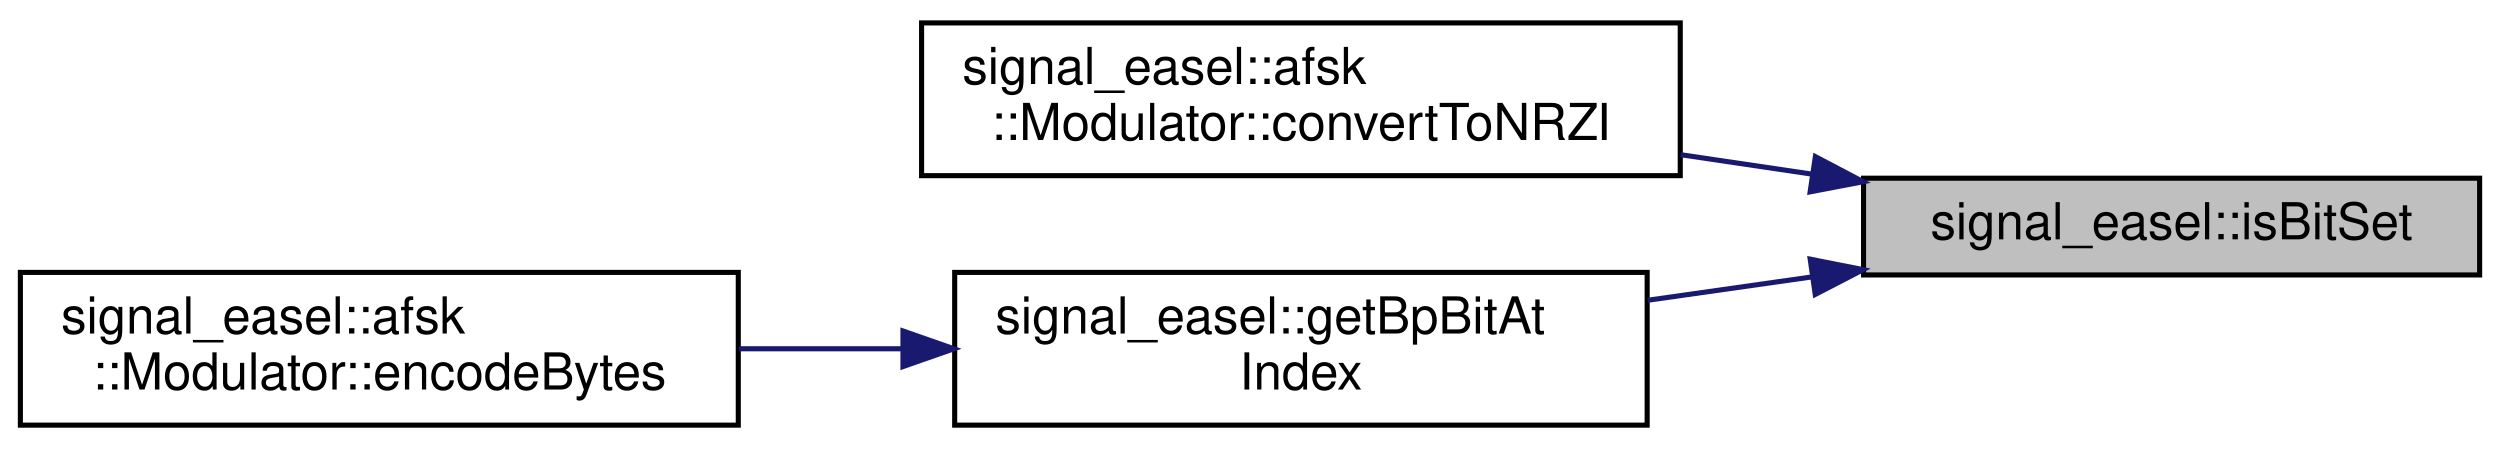
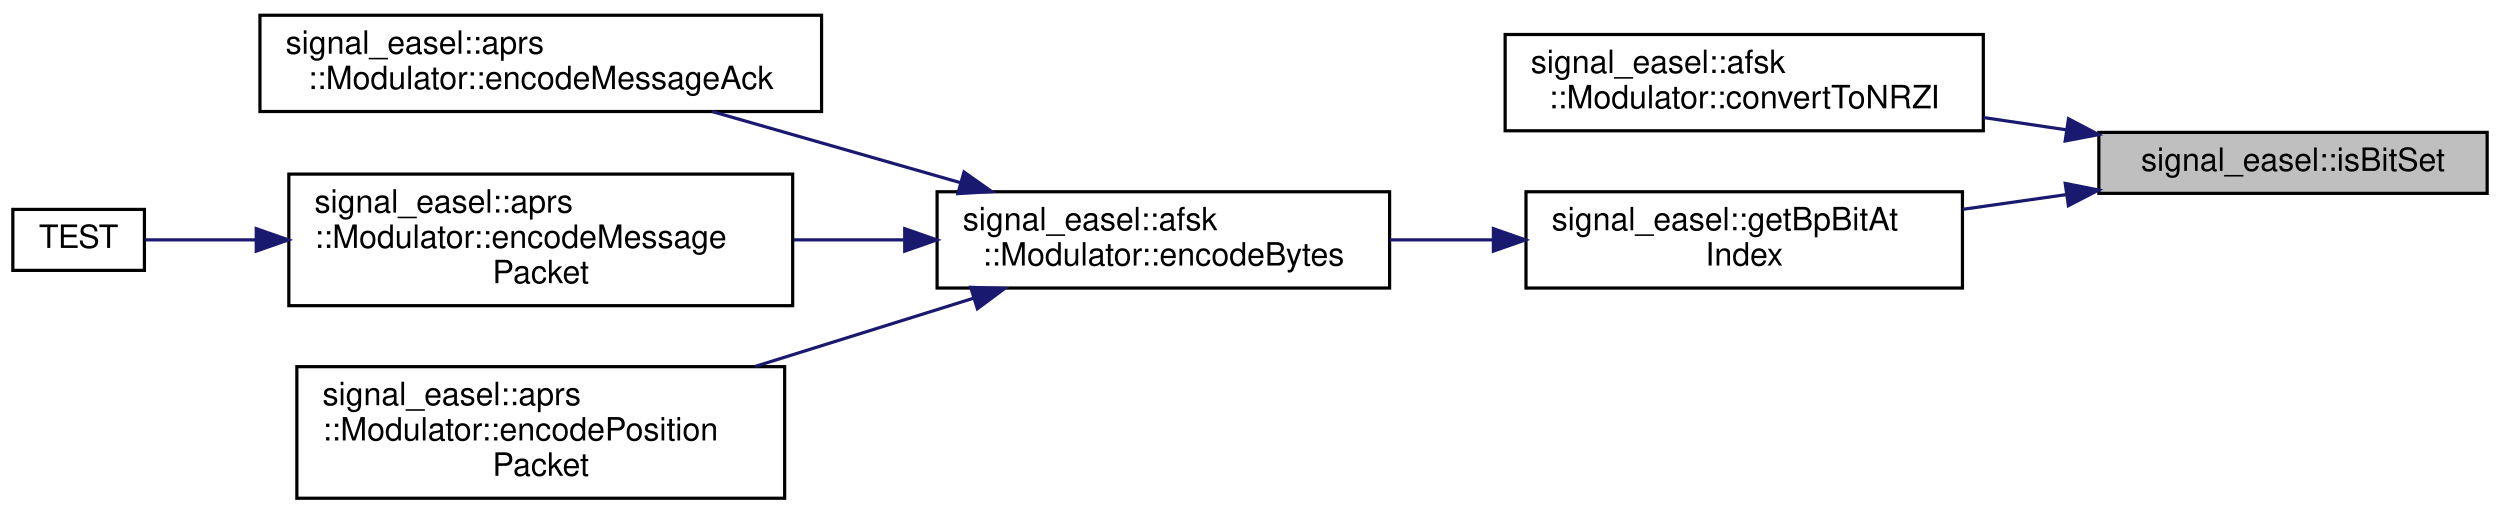
- <svg xmlns="http://www.w3.org/2000/svg" xmlns:xlink="http://www.w3.org/1999/xlink" width="491pt" height="88pt" viewBox="0.00 0.00 491.00 88.00">
-   <g id="graph0" class="graph" transform="scale(1 1) rotate(0) translate(4 84)">
+ <svg xmlns="http://www.w3.org/2000/svg" xmlns:xlink="http://www.w3.org/1999/xlink" width="779pt" height="160pt" viewBox="0.00 0.00 779.00 159.50">
+   <g id="graph0" class="graph" transform="scale(1 1) rotate(0) translate(4 155.5)">
    <g id="node1" class="node">
      <g id="a_node1">
        <a xlink:title="For reading a byte MSB first.">
-           <polygon fill="#bfbfbf" stroke="black" points="362,-30 362,-49 483,-49 483,-30 362,-30" />
-           <text text-anchor="middle" x="422.5" y="-37" font-family="Helvetica,sans-Serif" font-size="10.00">signal_easel::isBitSet</text>
+           <polygon fill="#bfbfbf" stroke="black" points="650,-95.5 650,-114.5 771,-114.5 771,-95.5 650,-95.5" />
+           <text text-anchor="middle" x="710.5" y="-102.5" font-family="Helvetica,sans-Serif" font-size="10.00">signal_easel::isBitSet</text>
        </a>
      </g>
    </g>
    <g id="node2" class="node">
      <g id="a_node2">
        <a xlink:href="classsignal__easel_1_1afsk_1_1Modulator.html#a3ee8e2f9bee2005216f8ee1916a1a976" target="_top" xlink:title="Converts the data to NRZI for APRS mode.">
-           <polygon fill="none" stroke="black" points="177,-49.5 177,-79.5 326,-79.5 326,-49.5 177,-49.5" />
-           <text text-anchor="start" x="185" y="-67.5" font-family="Helvetica,sans-Serif" font-size="10.00">signal_easel::afsk</text>
-           <text text-anchor="middle" x="251.5" y="-56.5" font-family="Helvetica,sans-Serif" font-size="10.00">::Modulator::convertToNRZI</text>
+           <polygon fill="none" stroke="black" points="465,-115 465,-145 614,-145 614,-115 465,-115" />
+           <text text-anchor="start" x="473" y="-133" font-family="Helvetica,sans-Serif" font-size="10.00">signal_easel::afsk</text>
+           <text text-anchor="middle" x="539.5" y="-122" font-family="Helvetica,sans-Serif" font-size="10.00">::Modulator::convertToNRZI</text>
        </a>
      </g>
    </g>
    <g id="edge1" class="edge">
-       <path fill="none" stroke="midnightblue" d="M351.99,-49.78C343.44,-51.05 334.67,-52.34 326.06,-53.62" />
-       <polygon fill="midnightblue" stroke="midnightblue" points="352.54,-53.24 361.92,-48.31 351.51,-46.32 352.54,-53.24" />
+       <path fill="none" stroke="midnightblue" d="M639.99,-115.28C631.44,-116.55 622.67,-117.84 614.06,-119.12" />
+       <polygon fill="midnightblue" stroke="midnightblue" points="640.54,-118.74 649.92,-113.81 639.51,-111.82 640.54,-118.74" />
    </g>
    <g id="node3" class="node">
      <g id="a_node3">
        <a xlink:href="namespacesignal__easel.html#a815178bfbe2aee7cc2e3c74237233e6c" target="_top" xlink:title="Gets the bipolar value of a bit at a given index from a vector of bytes.">
-           <polygon fill="none" stroke="black" points="183.5,-0.5 183.5,-30.5 319.5,-30.5 319.5,-0.5 183.5,-0.5" />
-           <text text-anchor="start" x="191.5" y="-18.5" font-family="Helvetica,sans-Serif" font-size="10.00">signal_easel::getBpBitAt</text>
-           <text text-anchor="middle" x="251.5" y="-7.5" font-family="Helvetica,sans-Serif" font-size="10.00">Index</text>
+           <polygon fill="none" stroke="black" points="471.5,-66 471.5,-96 607.5,-96 607.5,-66 471.5,-66" />
+           <text text-anchor="start" x="479.5" y="-84" font-family="Helvetica,sans-Serif" font-size="10.00">signal_easel::getBpBitAt</text>
+           <text text-anchor="middle" x="539.5" y="-73" font-family="Helvetica,sans-Serif" font-size="10.00">Index</text>
        </a>
      </g>
    </g>
    <g id="edge2" class="edge">
-       <path fill="none" stroke="midnightblue" d="M351.83,-29.61C341.18,-28.09 330.2,-26.54 319.61,-25.03" />
-       <polygon fill="midnightblue" stroke="midnightblue" points="351.52,-33.1 361.92,-31.04 352.51,-26.17 351.52,-33.1" />
+       <path fill="none" stroke="midnightblue" d="M639.83,-95.11C629.18,-93.59 618.2,-92.04 607.61,-90.53" />
+       <polygon fill="midnightblue" stroke="midnightblue" points="639.52,-98.6 649.92,-96.54 640.51,-91.67 639.52,-98.6" />
    </g>
    <g id="node4" class="node">
      <g id="a_node4">
        <a xlink:href="classsignal__easel_1_1afsk_1_1Modulator.html#a8e377665e5432ebb66de359635aeeafb" target="_top" xlink:title="This is overridden by the child classes to encode the data that is passed in by addBytes and addStrin...">
-           <polygon fill="none" stroke="black" points="0,-0.5 0,-30.5 141,-30.5 141,-0.5 0,-0.5" />
-           <text text-anchor="start" x="8" y="-18.5" font-family="Helvetica,sans-Serif" font-size="10.00">signal_easel::afsk</text>
-           <text text-anchor="middle" x="70.5" y="-7.5" font-family="Helvetica,sans-Serif" font-size="10.00">::Modulator::encodeBytes</text>
+           <polygon fill="none" stroke="black" points="288,-66 288,-96 429,-96 429,-66 288,-66" />
+           <text text-anchor="start" x="296" y="-84" font-family="Helvetica,sans-Serif" font-size="10.00">signal_easel::afsk</text>
+           <text text-anchor="middle" x="358.5" y="-73" font-family="Helvetica,sans-Serif" font-size="10.00">::Modulator::encodeBytes</text>
        </a>
      </g>
    </g>
    <g id="edge3" class="edge">
-       <path fill="none" stroke="midnightblue" d="M173.21,-15.5C162.54,-15.5 151.64,-15.5 141.13,-15.5" />
-       <polygon fill="midnightblue" stroke="midnightblue" points="173.34,-19 183.34,-15.5 173.34,-12 173.34,-19" />
+       <path fill="none" stroke="midnightblue" d="M461.21,-81C450.54,-81 439.64,-81 429.13,-81" />
+       <polygon fill="midnightblue" stroke="midnightblue" points="461.34,-84.5 471.34,-81 461.34,-77.5 461.34,-84.5" />
+     </g>
+     <g id="node5" class="node">
+       <g id="a_node5">
+         <a xlink:href="classsignal__easel_1_1aprs_1_1Modulator.html#adfa8809d1c11321b9ff2c7efe7f58499" target="_top" xlink:title=" ">
+           <polygon fill="none" stroke="black" points="77,-121 77,-151 252,-151 252,-121 77,-121" />
+           <text text-anchor="start" x="85" y="-139" font-family="Helvetica,sans-Serif" font-size="10.00">signal_easel::aprs</text>
+           <text text-anchor="middle" x="164.5" y="-128" font-family="Helvetica,sans-Serif" font-size="10.00">::Modulator::encodeMessageAck</text>
+         </a>
+       </g>
+     </g>
+     <g id="edge4" class="edge">
+       <path fill="none" stroke="midnightblue" d="M295.29,-98.82C270.3,-105.98 241.81,-114.14 217.9,-120.99" />
+       <polygon fill="midnightblue" stroke="midnightblue" points="296.39,-102.15 305.04,-96.03 294.46,-95.42 296.39,-102.15" />
+     </g>
+     <g id="node6" class="node">
+       <g id="a_node6">
+         <a xlink:href="classsignal__easel_1_1aprs_1_1Modulator.html#a147321b48c2e282c62863f114702e54f" target="_top" xlink:title=" ">
+           <polygon fill="none" stroke="black" points="86,-60.5 86,-101.5 243,-101.5 243,-60.5 86,-60.5" />
+           <text text-anchor="start" x="94" y="-89.5" font-family="Helvetica,sans-Serif" font-size="10.00">signal_easel::aprs</text>
+           <text text-anchor="start" x="94" y="-78.5" font-family="Helvetica,sans-Serif" font-size="10.00">::Modulator::encodeMessage</text>
+           <text text-anchor="middle" x="164.5" y="-67.5" font-family="Helvetica,sans-Serif" font-size="10.00">Packet</text>
+         </a>
+       </g>
+     </g>
+     <g id="edge5" class="edge">
+       <path fill="none" stroke="midnightblue" d="M277.6,-81C266.26,-81 254.61,-81 243.3,-81" />
+       <polygon fill="midnightblue" stroke="midnightblue" points="277.91,-84.5 287.91,-81 277.91,-77.5 277.91,-84.5" />
+     </g>
+     <g id="node8" class="node">
+       <g id="a_node8">
+         <a xlink:href="classsignal__easel_1_1aprs_1_1Modulator.html#a943e392227656943d7db842e1889d805" target="_top" xlink:title=" ">
+           <polygon fill="none" stroke="black" points="88.5,-0.5 88.5,-41.5 240.5,-41.5 240.5,-0.5 88.5,-0.5" />
+           <text text-anchor="start" x="96.5" y="-29.5" font-family="Helvetica,sans-Serif" font-size="10.00">signal_easel::aprs</text>
+           <text text-anchor="start" x="96.5" y="-18.5" font-family="Helvetica,sans-Serif" font-size="10.00">::Modulator::encodePosition</text>
+           <text text-anchor="middle" x="164.5" y="-7.5" font-family="Helvetica,sans-Serif" font-size="10.00">Packet</text>
+         </a>
+       </g>
+     </g>
+     <g id="edge7" class="edge">
+       <path fill="none" stroke="midnightblue" d="M299.42,-62.85C277.94,-56.14 253.45,-48.49 231.34,-41.58" />
+       <polygon fill="midnightblue" stroke="midnightblue" points="298.46,-66.22 309.05,-65.86 300.55,-59.54 298.46,-66.22" />
+     </g>
+     <g id="node7" class="node">
+       <g id="a_node7">
+         <a xlink:href="aprs__test_8cpp.html#aea66d1824e3f1e27598adf99ac6a089a" target="_top" xlink:title=" ">
+           <polygon fill="none" stroke="black" points="0,-71.5 0,-90.5 41,-90.5 41,-71.5 0,-71.5" />
+           <text text-anchor="middle" x="20.5" y="-78.5" font-family="Helvetica,sans-Serif" font-size="10.00">TEST</text>
+         </a>
+       </g>
+     </g>
+     <g id="edge6" class="edge">
+       <path fill="none" stroke="midnightblue" d="M75.84,-81C62.91,-81 50.76,-81 41.24,-81" />
+       <polygon fill="midnightblue" stroke="midnightblue" points="75.85,-84.5 85.85,-81 75.85,-77.5 75.85,-84.5" />
    </g>
  </g>
</svg>
